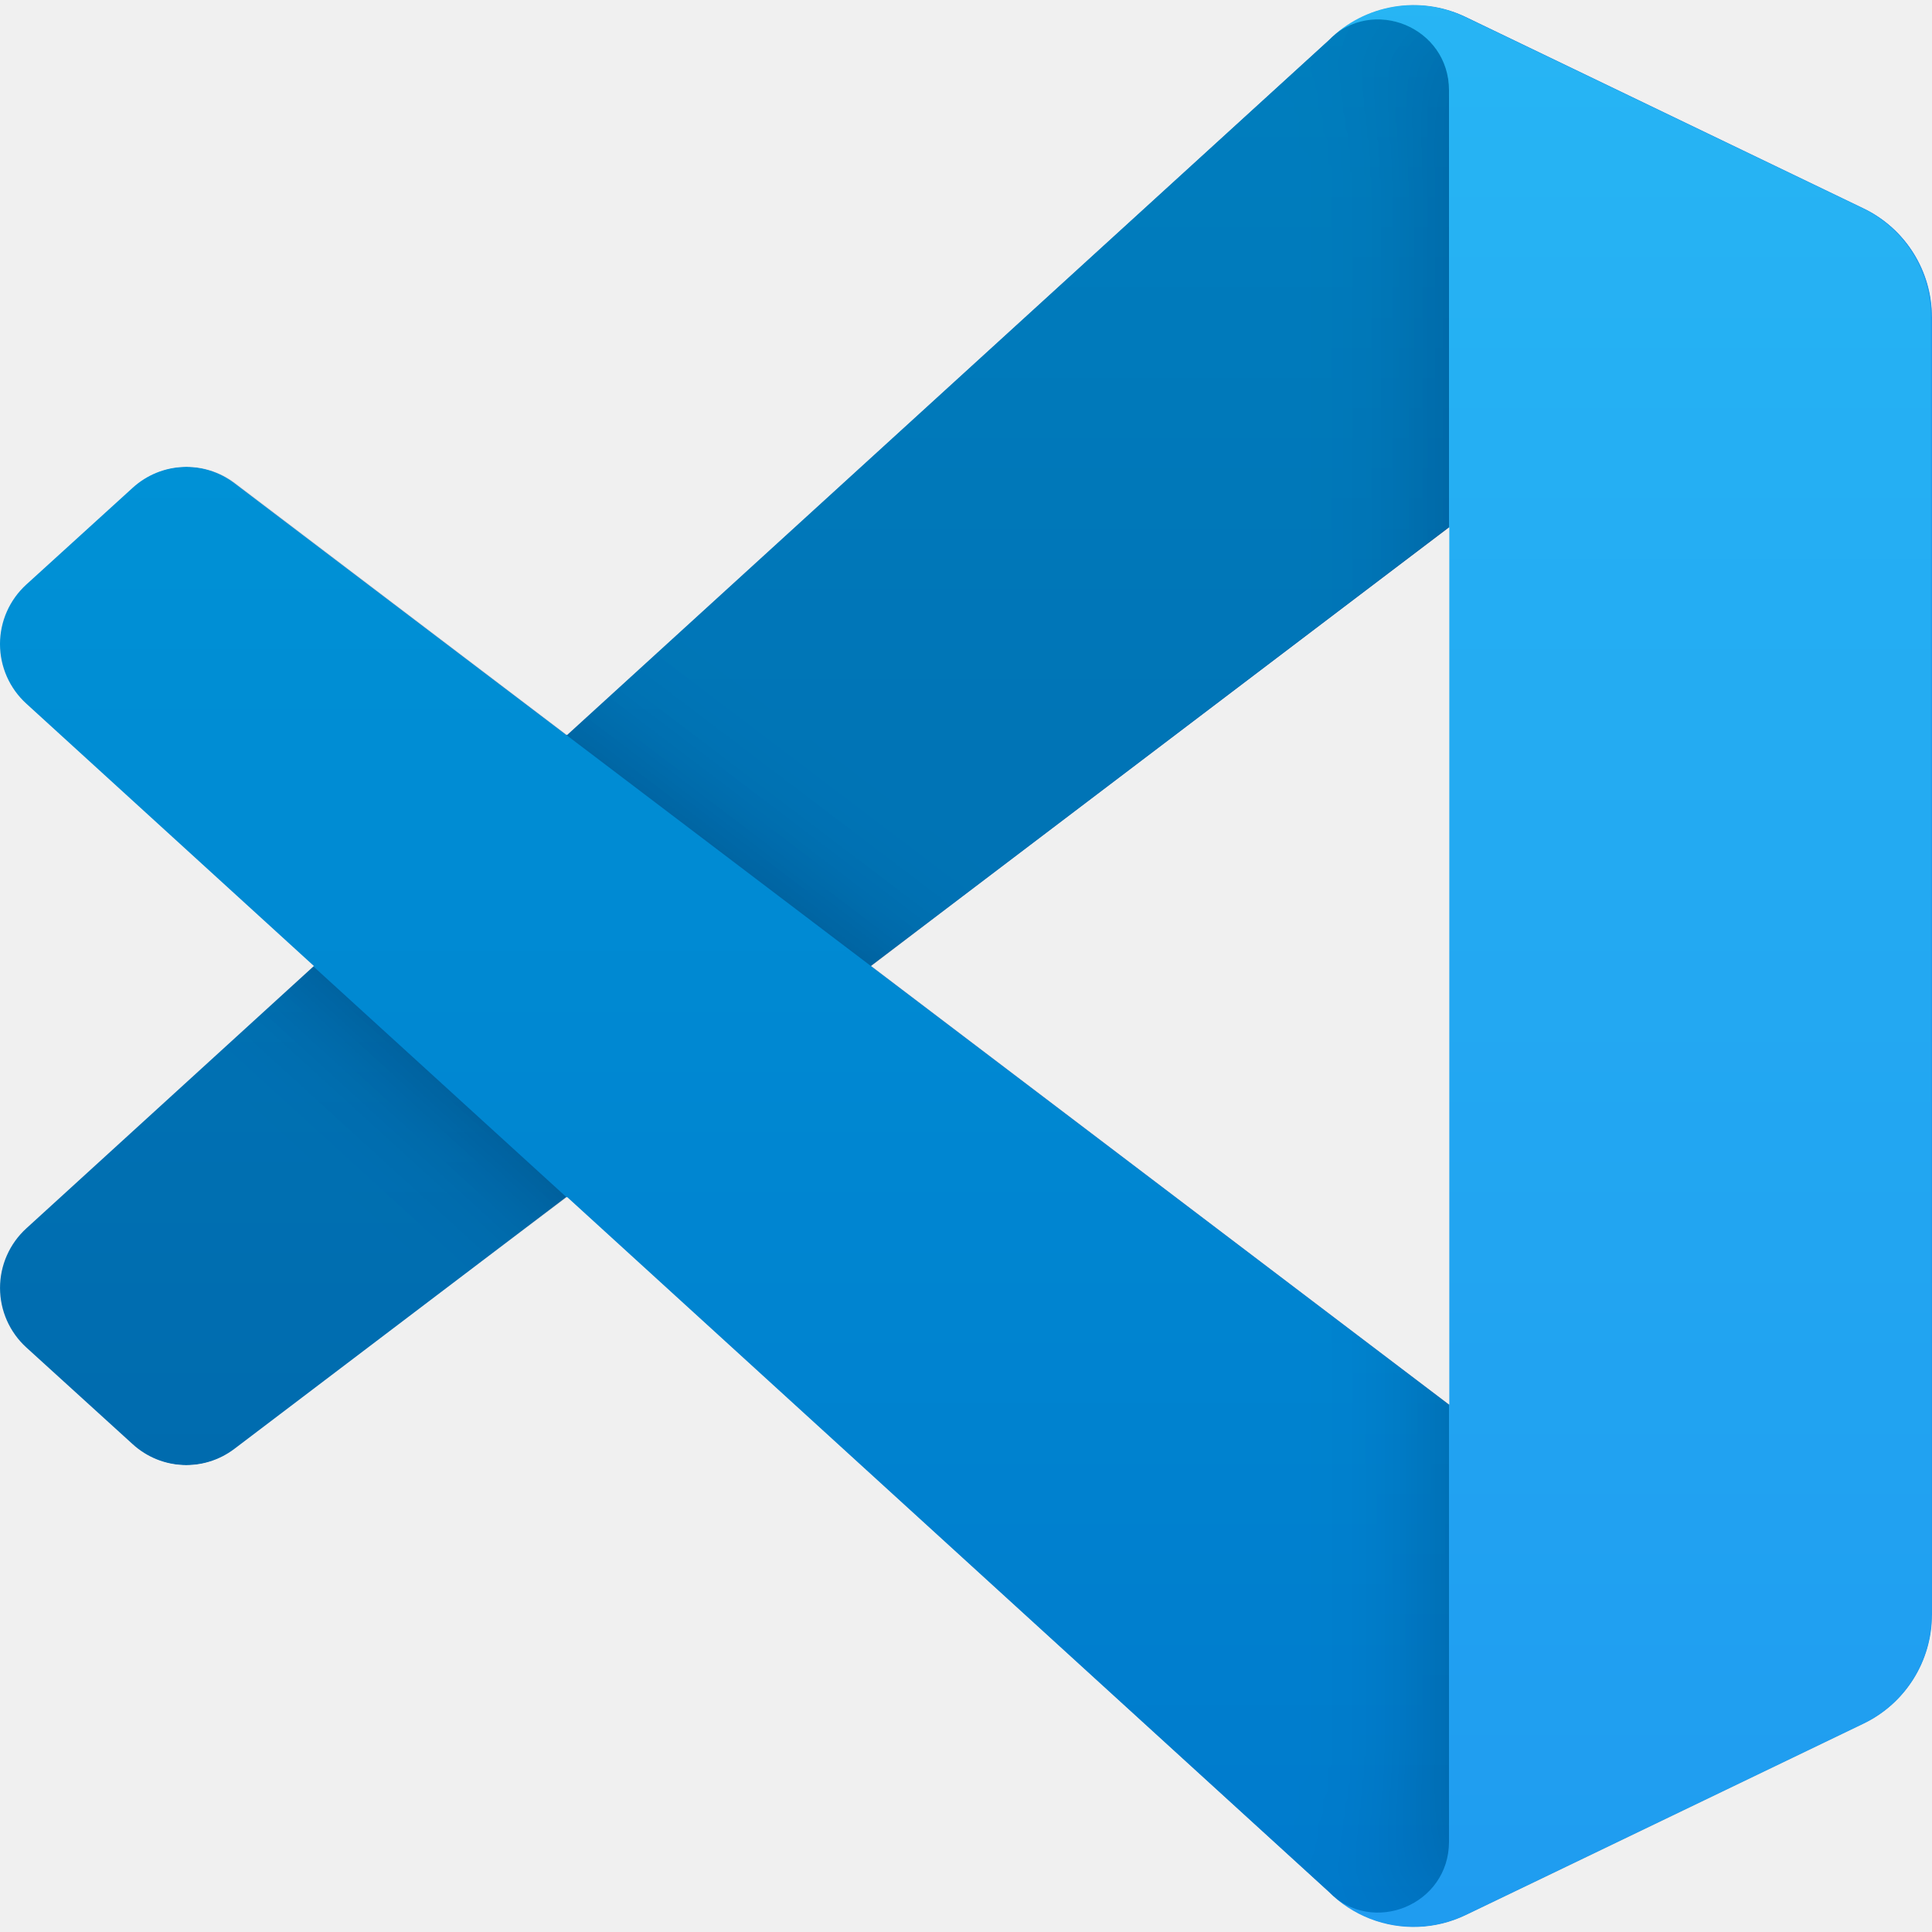
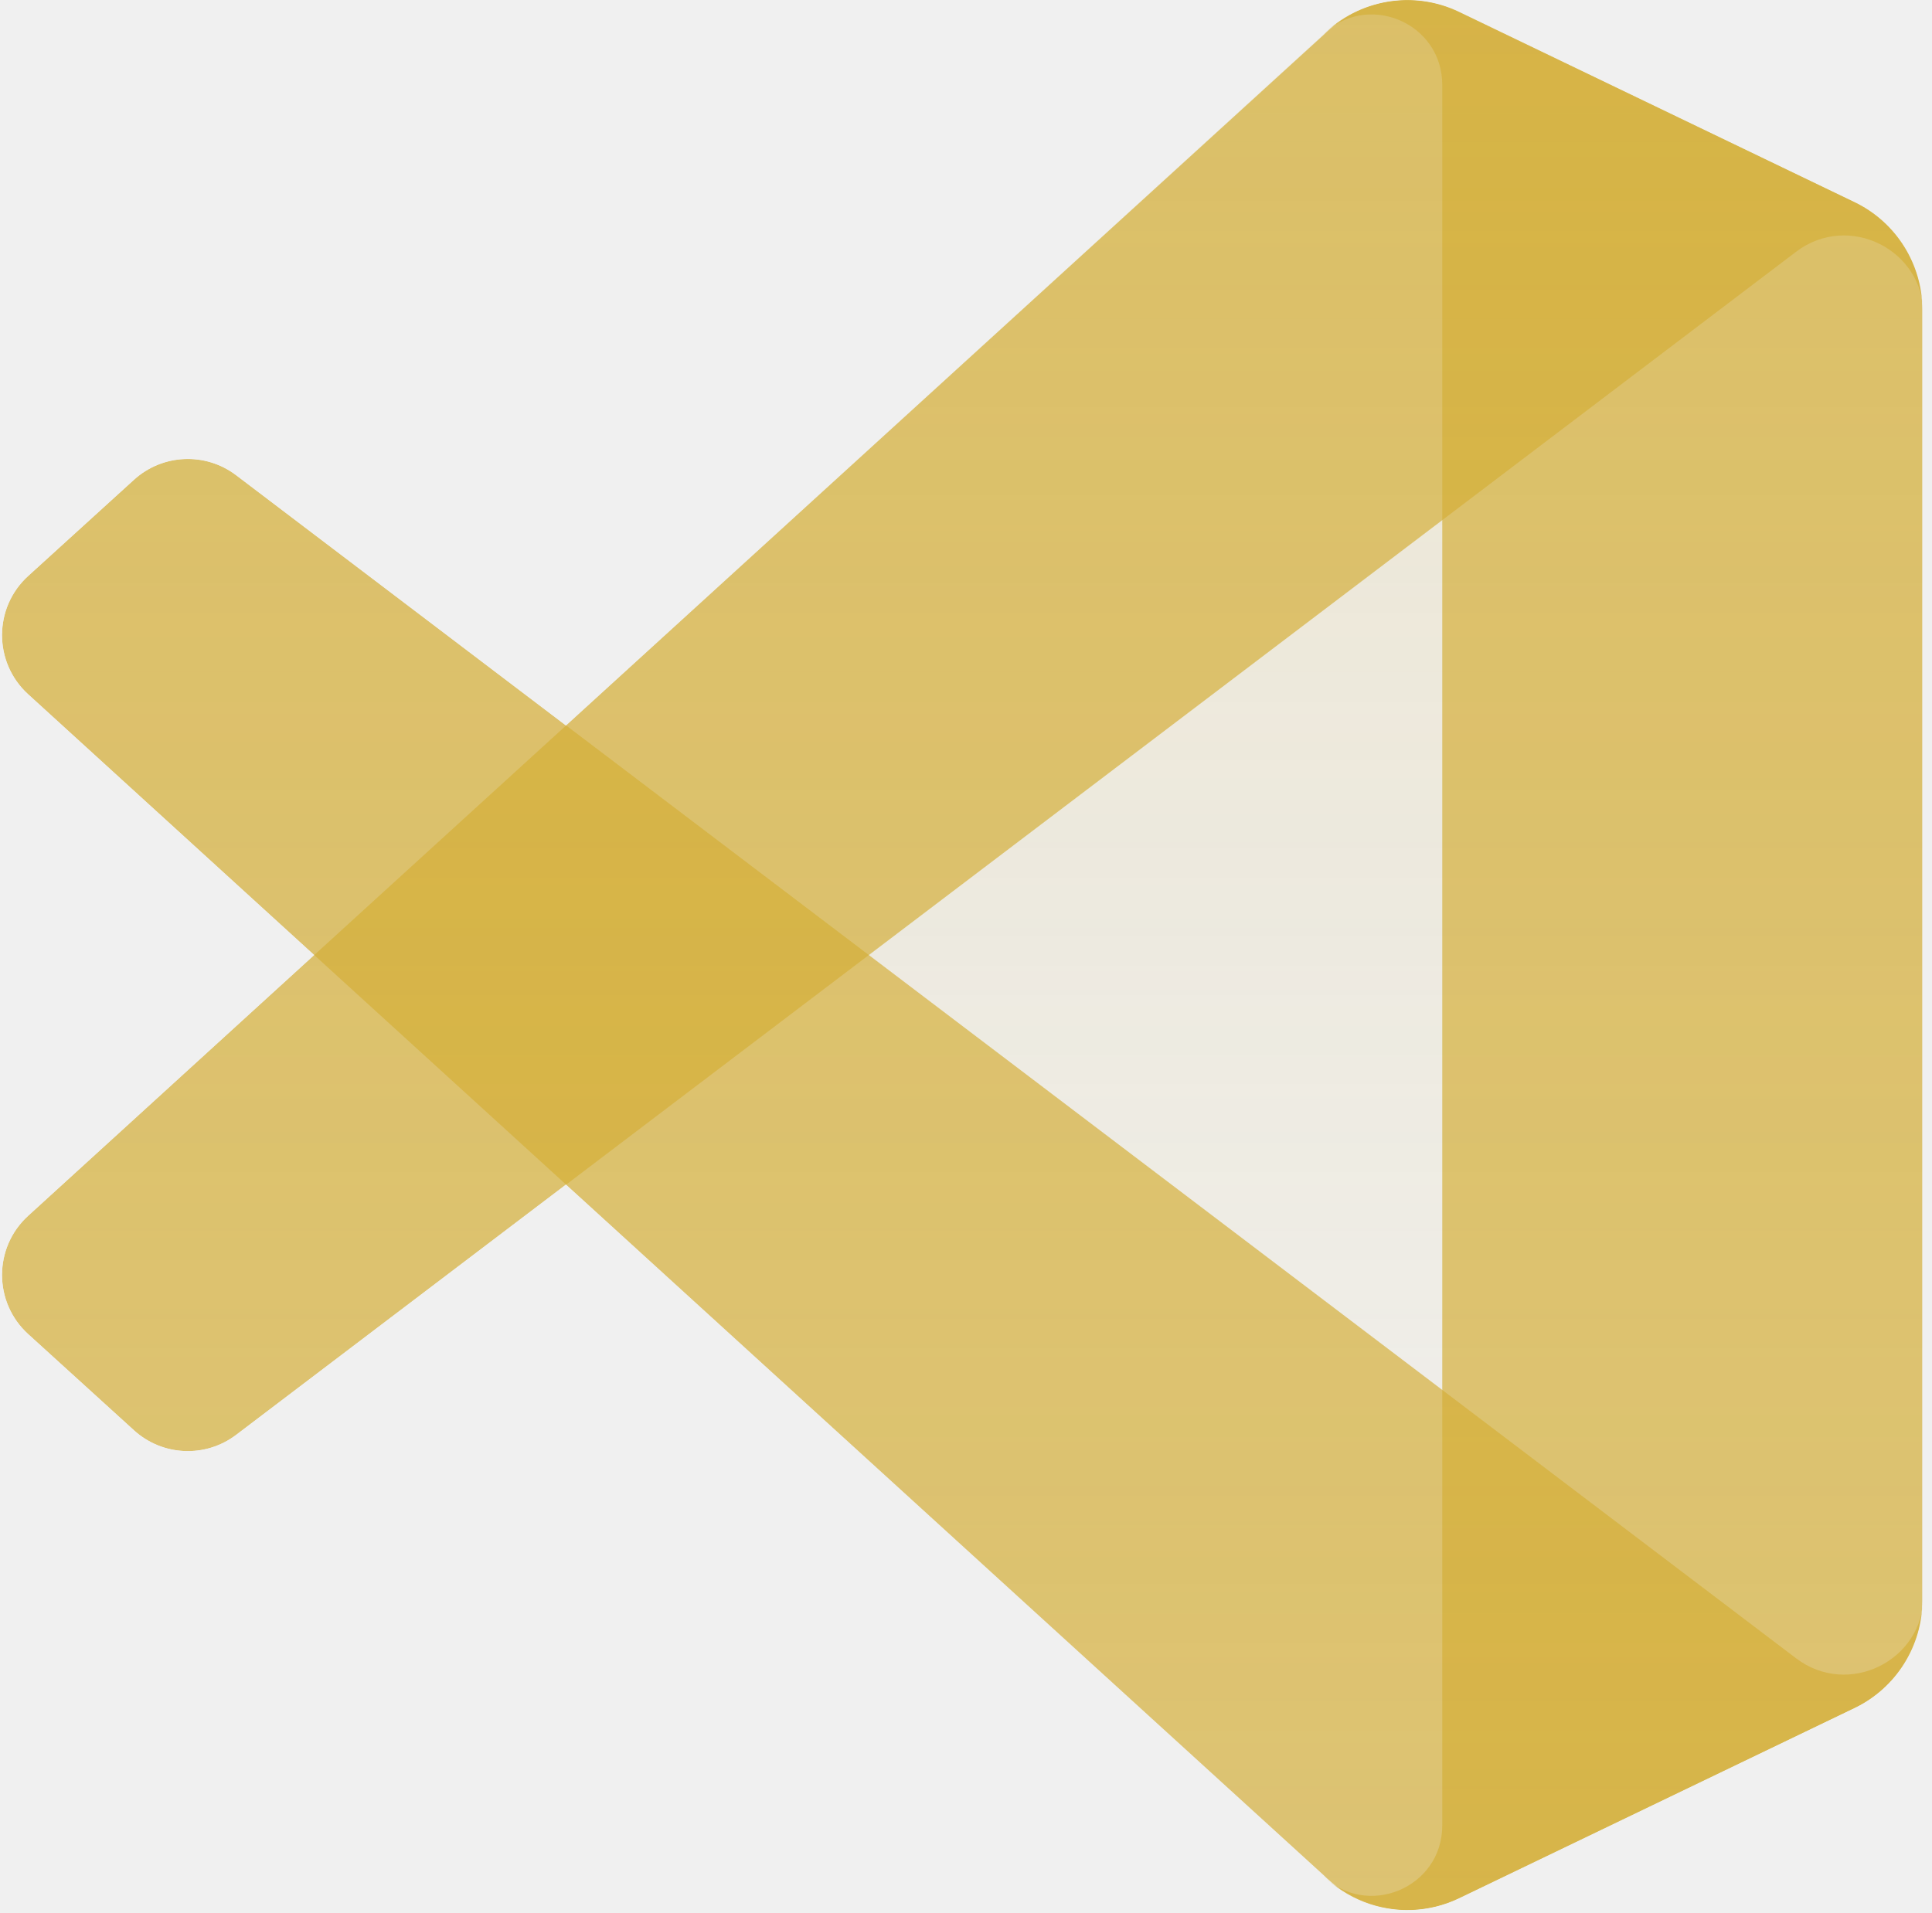
- <svg xmlns="http://www.w3.org/2000/svg" viewBox="0 0 128 128">
-   <mask id="a" width="128" height="128" x="0" y="0" maskUnits="userSpaceOnUse" style="mask-type:alpha">
-     <path fill="#fff" fill-rule="evenodd" d="M90.767 127.126a7.968 7.968 0 0 0 6.35-.244l26.353-12.681a8 8 0 0 0 4.53-7.209V21.009a8 8 0 0 0-4.53-7.21L97.117 1.12a7.97 7.97 0 0 0-9.093 1.548l-50.45 46.026L15.6 32.013a5.328 5.328 0 0 0-6.807.302l-7.048 6.411a5.335 5.335 0 0 0-.006 7.888L20.796 64 1.74 81.387a5.336 5.336 0 0 0 .006 7.887l7.048 6.411a5.327 5.327 0 0 0 6.807.303l21.974-16.68 50.45 46.025a7.96 7.96 0 0 0 2.743 1.793Zm5.252-92.183L57.74 64l38.28 29.058V34.943Z" clip-rule="evenodd" />
+ <svg xmlns="http://www.w3.org/2000/svg" width="1.01em" height="1em" viewBox="0 0 256 254">
+   <defs>
+     <linearGradient id="SVG6Q5wMbNQ" x1="50%" x2="50%" y1="0%" y2="100%">
+       <stop offset="0%" stop-color="#d4af37" />
+       <stop offset="100%" stop-color="#d4af37" stop-opacity="0" />
+     </linearGradient>
+     <path id="SVGWhZ12djk" d="M180.828 252.605a15.87 15.87 0 0 0 12.65-.486l52.501-25.262a15.94 15.94 0 0 0 9.025-14.364V41.197a15.94 15.94 0 0 0-9.025-14.363l-52.5-25.263a15.88 15.88 0 0 0-18.115 3.084L74.857 96.35l-43.78-33.232a10.614 10.614 0 0 0-13.56.603L3.476 76.494c-4.63 4.211-4.635 11.495-.012 15.713l37.967 34.638l-37.967 34.637c-4.623 4.219-4.618 11.502.012 15.714l14.041 12.772a10.614 10.614 0 0 0 13.56.604l43.78-33.233l100.507 91.695a15.85 15.85 0 0 0 5.464 3.571m10.464-183.649l-76.262 57.889l76.262 57.888z" />
+   </defs>
+   <mask id="SVGSAQ58H2f" fill="#d4af37">
+     <use href="#SVGWhZ12djk" />
  </mask>
-   <g mask="url(#a)">
-     <path fill="#0065A9" d="M123.471 13.82 97.097 1.12A7.973 7.973 0 0 0 88 2.668L1.662 81.387a5.333 5.333 0 0 0 .006 7.887l7.052 6.411a5.333 5.333 0 0 0 6.811.303l103.971-78.875c3.488-2.646 8.498-.158 8.498 4.22v-.306a8.001 8.001 0 0 0-4.529-7.208Z" />
-     <g filter="url(#b)">
-       <path fill="#007ACC" d="m123.471 114.181-26.374 12.698A7.973 7.973 0 0 1 88 125.333L1.662 46.613a5.333 5.333 0 0 1 .006-7.887l7.052-6.411a5.333 5.333 0 0 1 6.811-.303l103.971 78.874c3.488 2.647 8.498.159 8.498-4.219v.306a8.001 8.001 0 0 1-4.529 7.208Z" />
-     </g>
-     <g filter="url(#c)">
-       <path fill="#1F9CF0" d="M97.098 126.882A7.977 7.977 0 0 1 88 125.333c2.952 2.952 8 .861 8-3.314V5.98c0-4.175-5.048-6.266-8-3.313a7.977 7.977 0 0 1 9.098-1.549L123.467 13.8A8 8 0 0 1 128 21.01v85.982a8 8 0 0 1-4.533 7.21l-26.369 12.681Z" />
-     </g>
-     <path fill="url(#d)" fill-rule="evenodd" d="M90.69 127.126a7.968 7.968 0 0 0 6.349-.244l26.353-12.681a8 8 0 0 0 4.53-7.21V21.009a8 8 0 0 0-4.53-7.21L97.039 1.12a7.97 7.97 0 0 0-9.093 1.548l-50.45 46.026-21.974-16.68a5.328 5.328 0 0 0-6.807.302l-7.048 6.411a5.336 5.336 0 0 0-.006 7.888L20.718 64 1.662 81.386a5.335 5.335 0 0 0 .006 7.888l7.048 6.411a5.328 5.328 0 0 0 6.807.303l21.975-16.681 50.45 46.026a7.959 7.959 0 0 0 2.742 1.793Zm5.252-92.184L57.662 64l38.28 29.057V34.943Z" clip-rule="evenodd" opacity="0.25" style="mix-blend-mode:overlay" />
-   </g>
-   <defs>
-     <filter id="b" width="144.744" height="113.408" x="-8.411" y="22.594" color-interpolation-filters="sRGB" filterUnits="userSpaceOnUse">
-       <feFlood flood-opacity="0" result="BackgroundImageFix" />
-       <feColorMatrix in="SourceAlpha" result="hardAlpha" values="0 0 0 0 0 0 0 0 0 0 0 0 0 0 0 0 0 0 127 0" />
-       <feOffset />
-       <feGaussianBlur stdDeviation="4.167" />
-       <feColorMatrix values="0 0 0 0 0 0 0 0 0 0 0 0 0 0 0 0 0 0 0.25 0" />
-       <feBlend in2="BackgroundImageFix" mode="overlay" result="effect1_dropShadow_1_36" />
-       <feBlend in="SourceGraphic" in2="effect1_dropShadow_1_36" result="shape" />
-     </filter>
-     <filter id="c" width="56.667" height="144.007" x="79.667" y="-8.004" color-interpolation-filters="sRGB" filterUnits="userSpaceOnUse">
-       <feFlood flood-opacity="0" result="BackgroundImageFix" />
-       <feColorMatrix in="SourceAlpha" result="hardAlpha" values="0 0 0 0 0 0 0 0 0 0 0 0 0 0 0 0 0 0 127 0" />
-       <feOffset />
-       <feGaussianBlur stdDeviation="4.167" />
-       <feColorMatrix values="0 0 0 0 0 0 0 0 0 0 0 0 0 0 0 0 0 0 0.25 0" />
-       <feBlend in2="BackgroundImageFix" mode="overlay" result="effect1_dropShadow_1_36" />
-       <feBlend in="SourceGraphic" in2="effect1_dropShadow_1_36" result="shape" />
-     </filter>
-     <linearGradient id="d" x1="63.922" x2="63.922" y1="0.33" y2="127.67" gradientUnits="userSpaceOnUse">
-       <stop stop-color="#fff" />
-       <stop offset="1" stop-color="#fff" stop-opacity="0" />
-     </linearGradient>
-   </defs>
+   <path fill="#d4af37" d="M246.135 26.873L193.593 1.575a15.885 15.885 0 0 0-18.123 3.08L3.466 161.482c-4.626 4.219-4.62 11.502.012 15.714l14.05 12.772a10.625 10.625 0 0 0 13.569.604L238.229 33.436c6.949-5.271 16.93-.315 16.93 8.407v-.61a15.94 15.94 0 0 0-9.024-14.36" mask="url(#SVGSAQ58H2f)" />
+   <path fill="#d4af37" d="m246.135 226.816l-52.542 25.298a15.89 15.89 0 0 1-18.123-3.08L3.466 92.207c-4.626-4.218-4.62-11.502.012-15.713l14.05-12.773a10.625 10.625 0 0 1 13.569-.603l207.132 157.135c6.949 5.271 16.93.315 16.93-8.408v.611a15.94 15.94 0 0 1-9.024 14.36" mask="url(#SVGSAQ58H2f)" />
+   <path fill="#d4af37" d="M193.428 252.134a15.89 15.89 0 0 1-18.125-3.083c5.881 5.88 15.938 1.715 15.938-6.603V11.273c0-8.318-10.057-12.483-15.938-6.602a15.89 15.89 0 0 1 18.125-3.084l52.533 25.263a15.94 15.94 0 0 1 9.03 14.363V212.51c0 6.125-3.51 11.709-9.03 14.363z" mask="url(#SVGSAQ58H2f)" />
+   <path fill="url(#SVG6Q5wMbNQ)" fill-opacity=".25" d="M180.828 252.605a15.87 15.87 0 0 0 12.65-.486l52.5-25.263a15.94 15.94 0 0 0 9.026-14.363V41.197a15.94 15.94 0 0 0-9.025-14.363L193.477 1.57a15.88 15.88 0 0 0-18.114 3.084L74.857 96.35l-43.78-33.232a10.614 10.614 0 0 0-13.56.603L3.476 76.494c-4.63 4.211-4.635 11.495-.012 15.713l37.967 34.638l-37.967 34.637c-4.623 4.219-4.618 11.502.012 15.714l14.041 12.772a10.614 10.614 0 0 0 13.56.604l43.78-33.233l100.506 91.695a15.9 15.9 0 0 0 5.465 3.571m10.464-183.65l-76.262 57.89l76.262 57.888z" mask="url(#SVGSAQ58H2f)" />
</svg>
